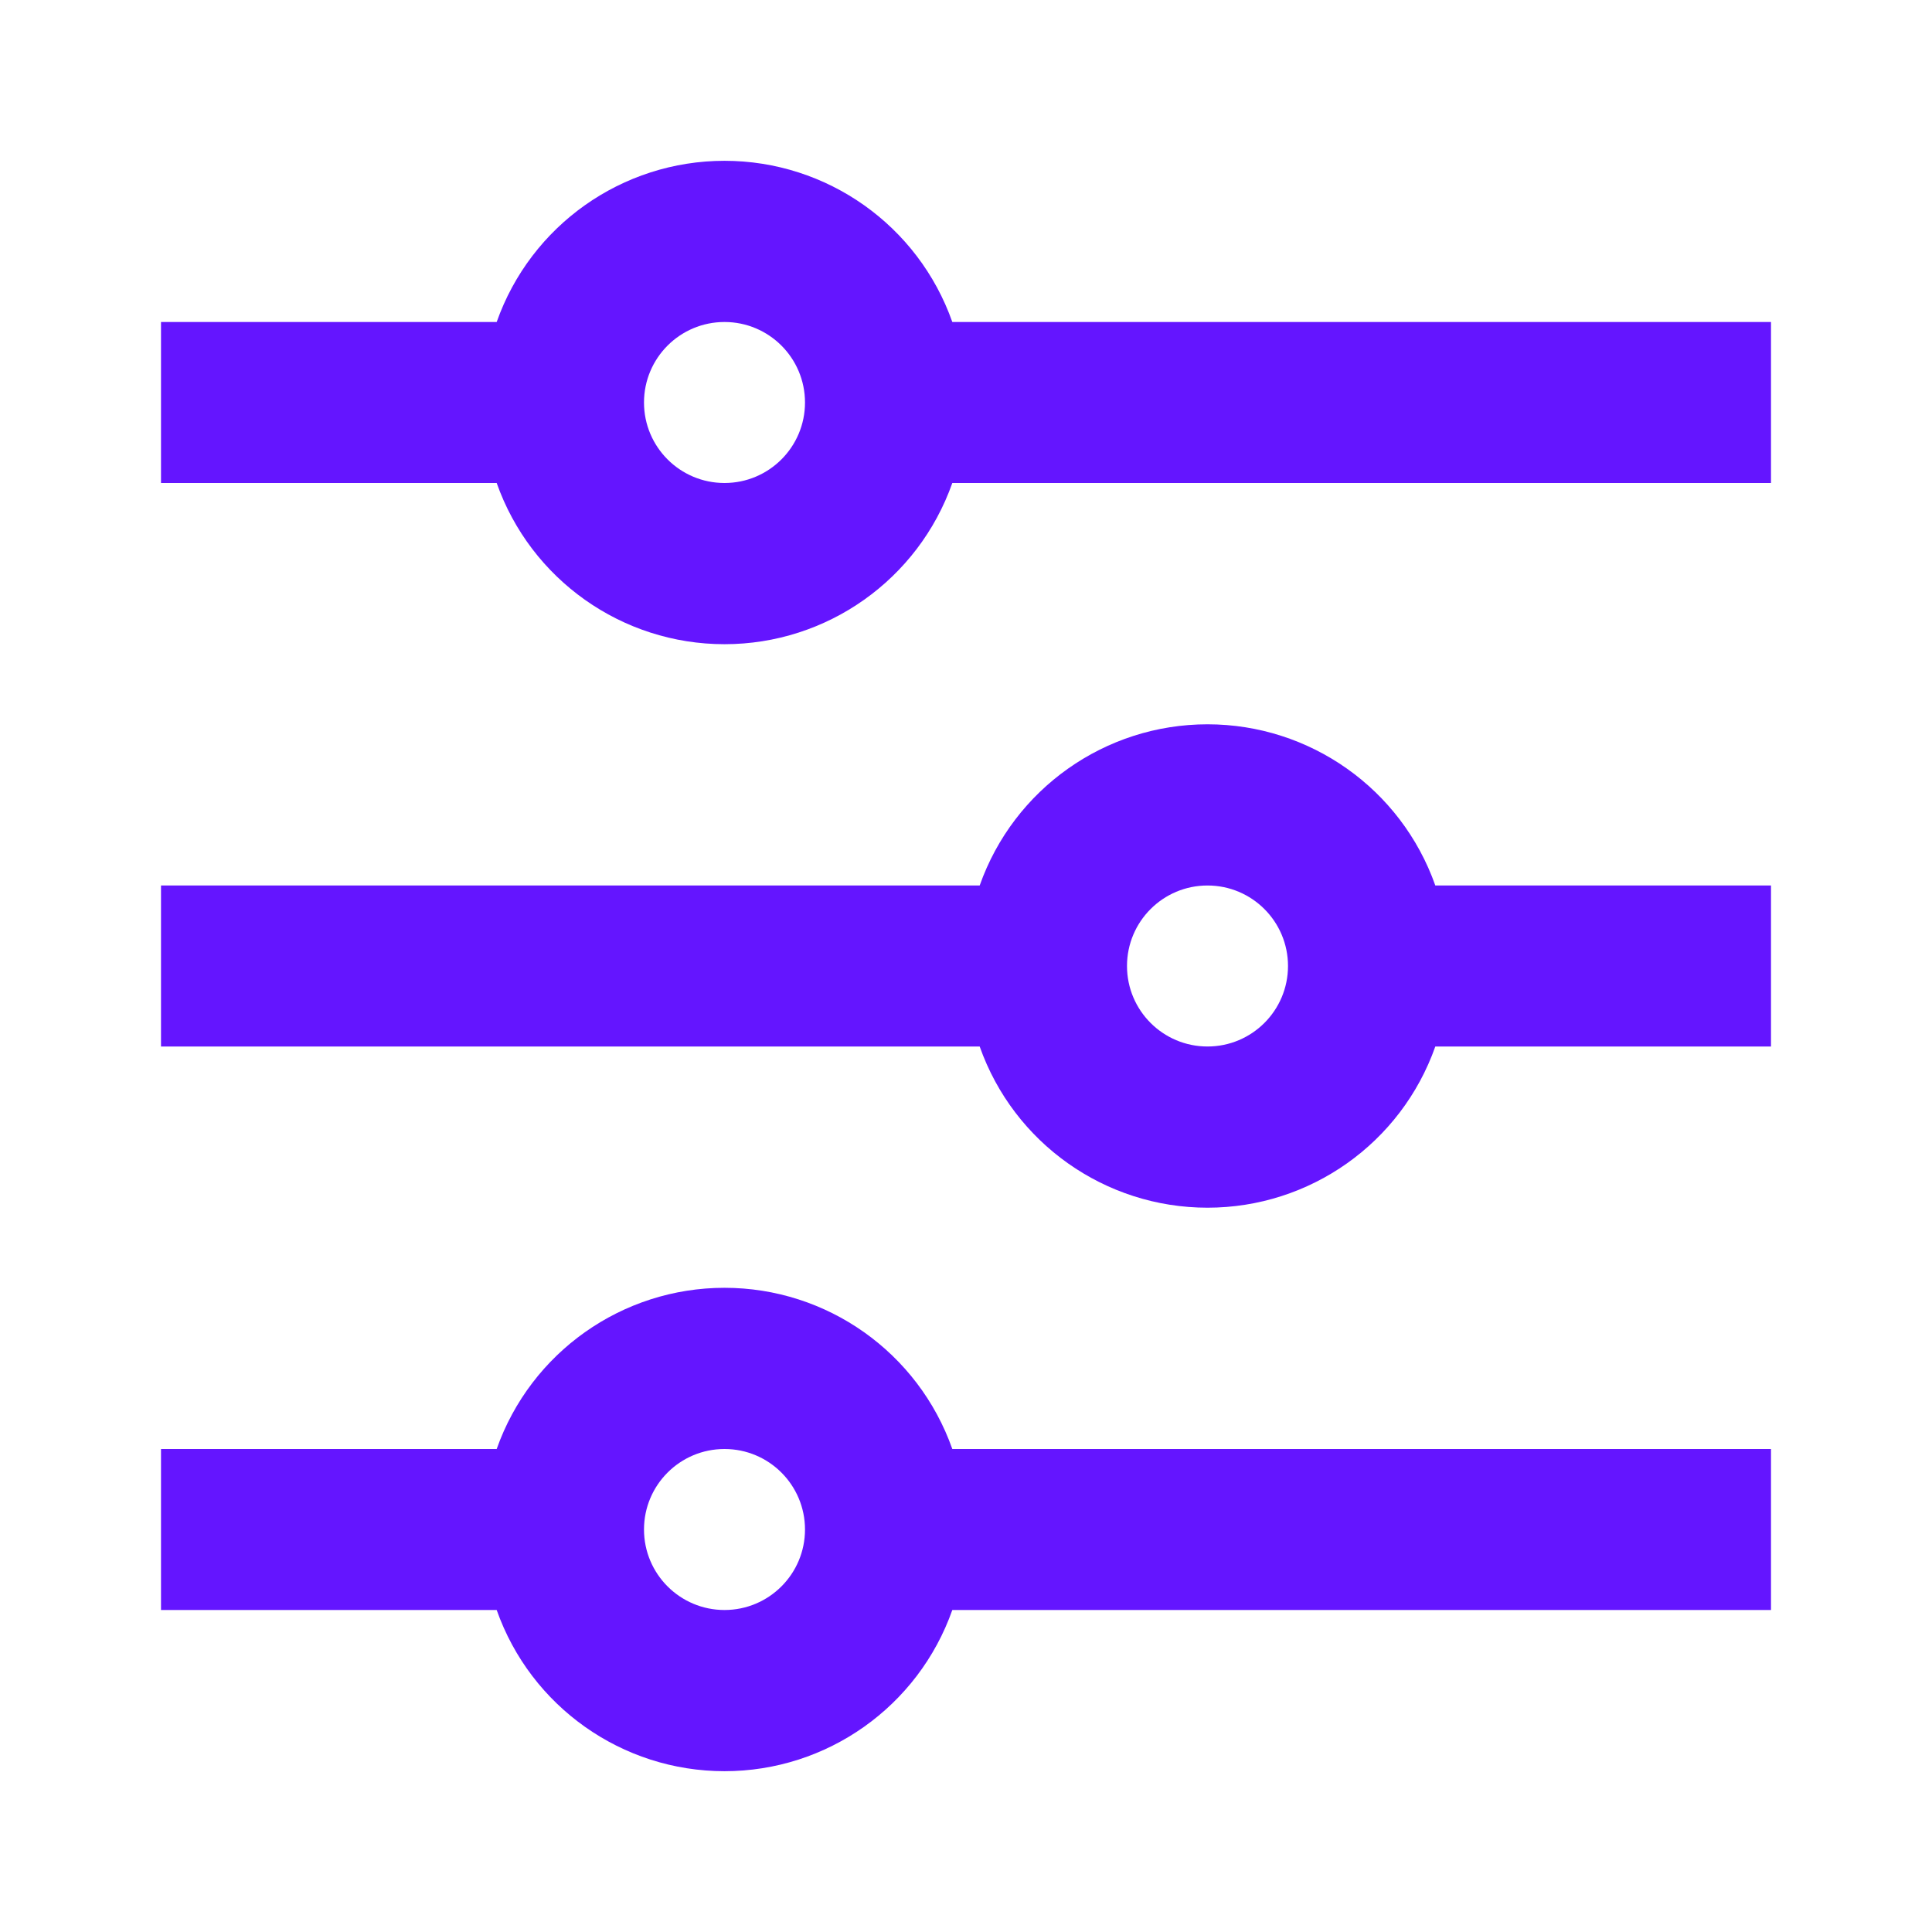
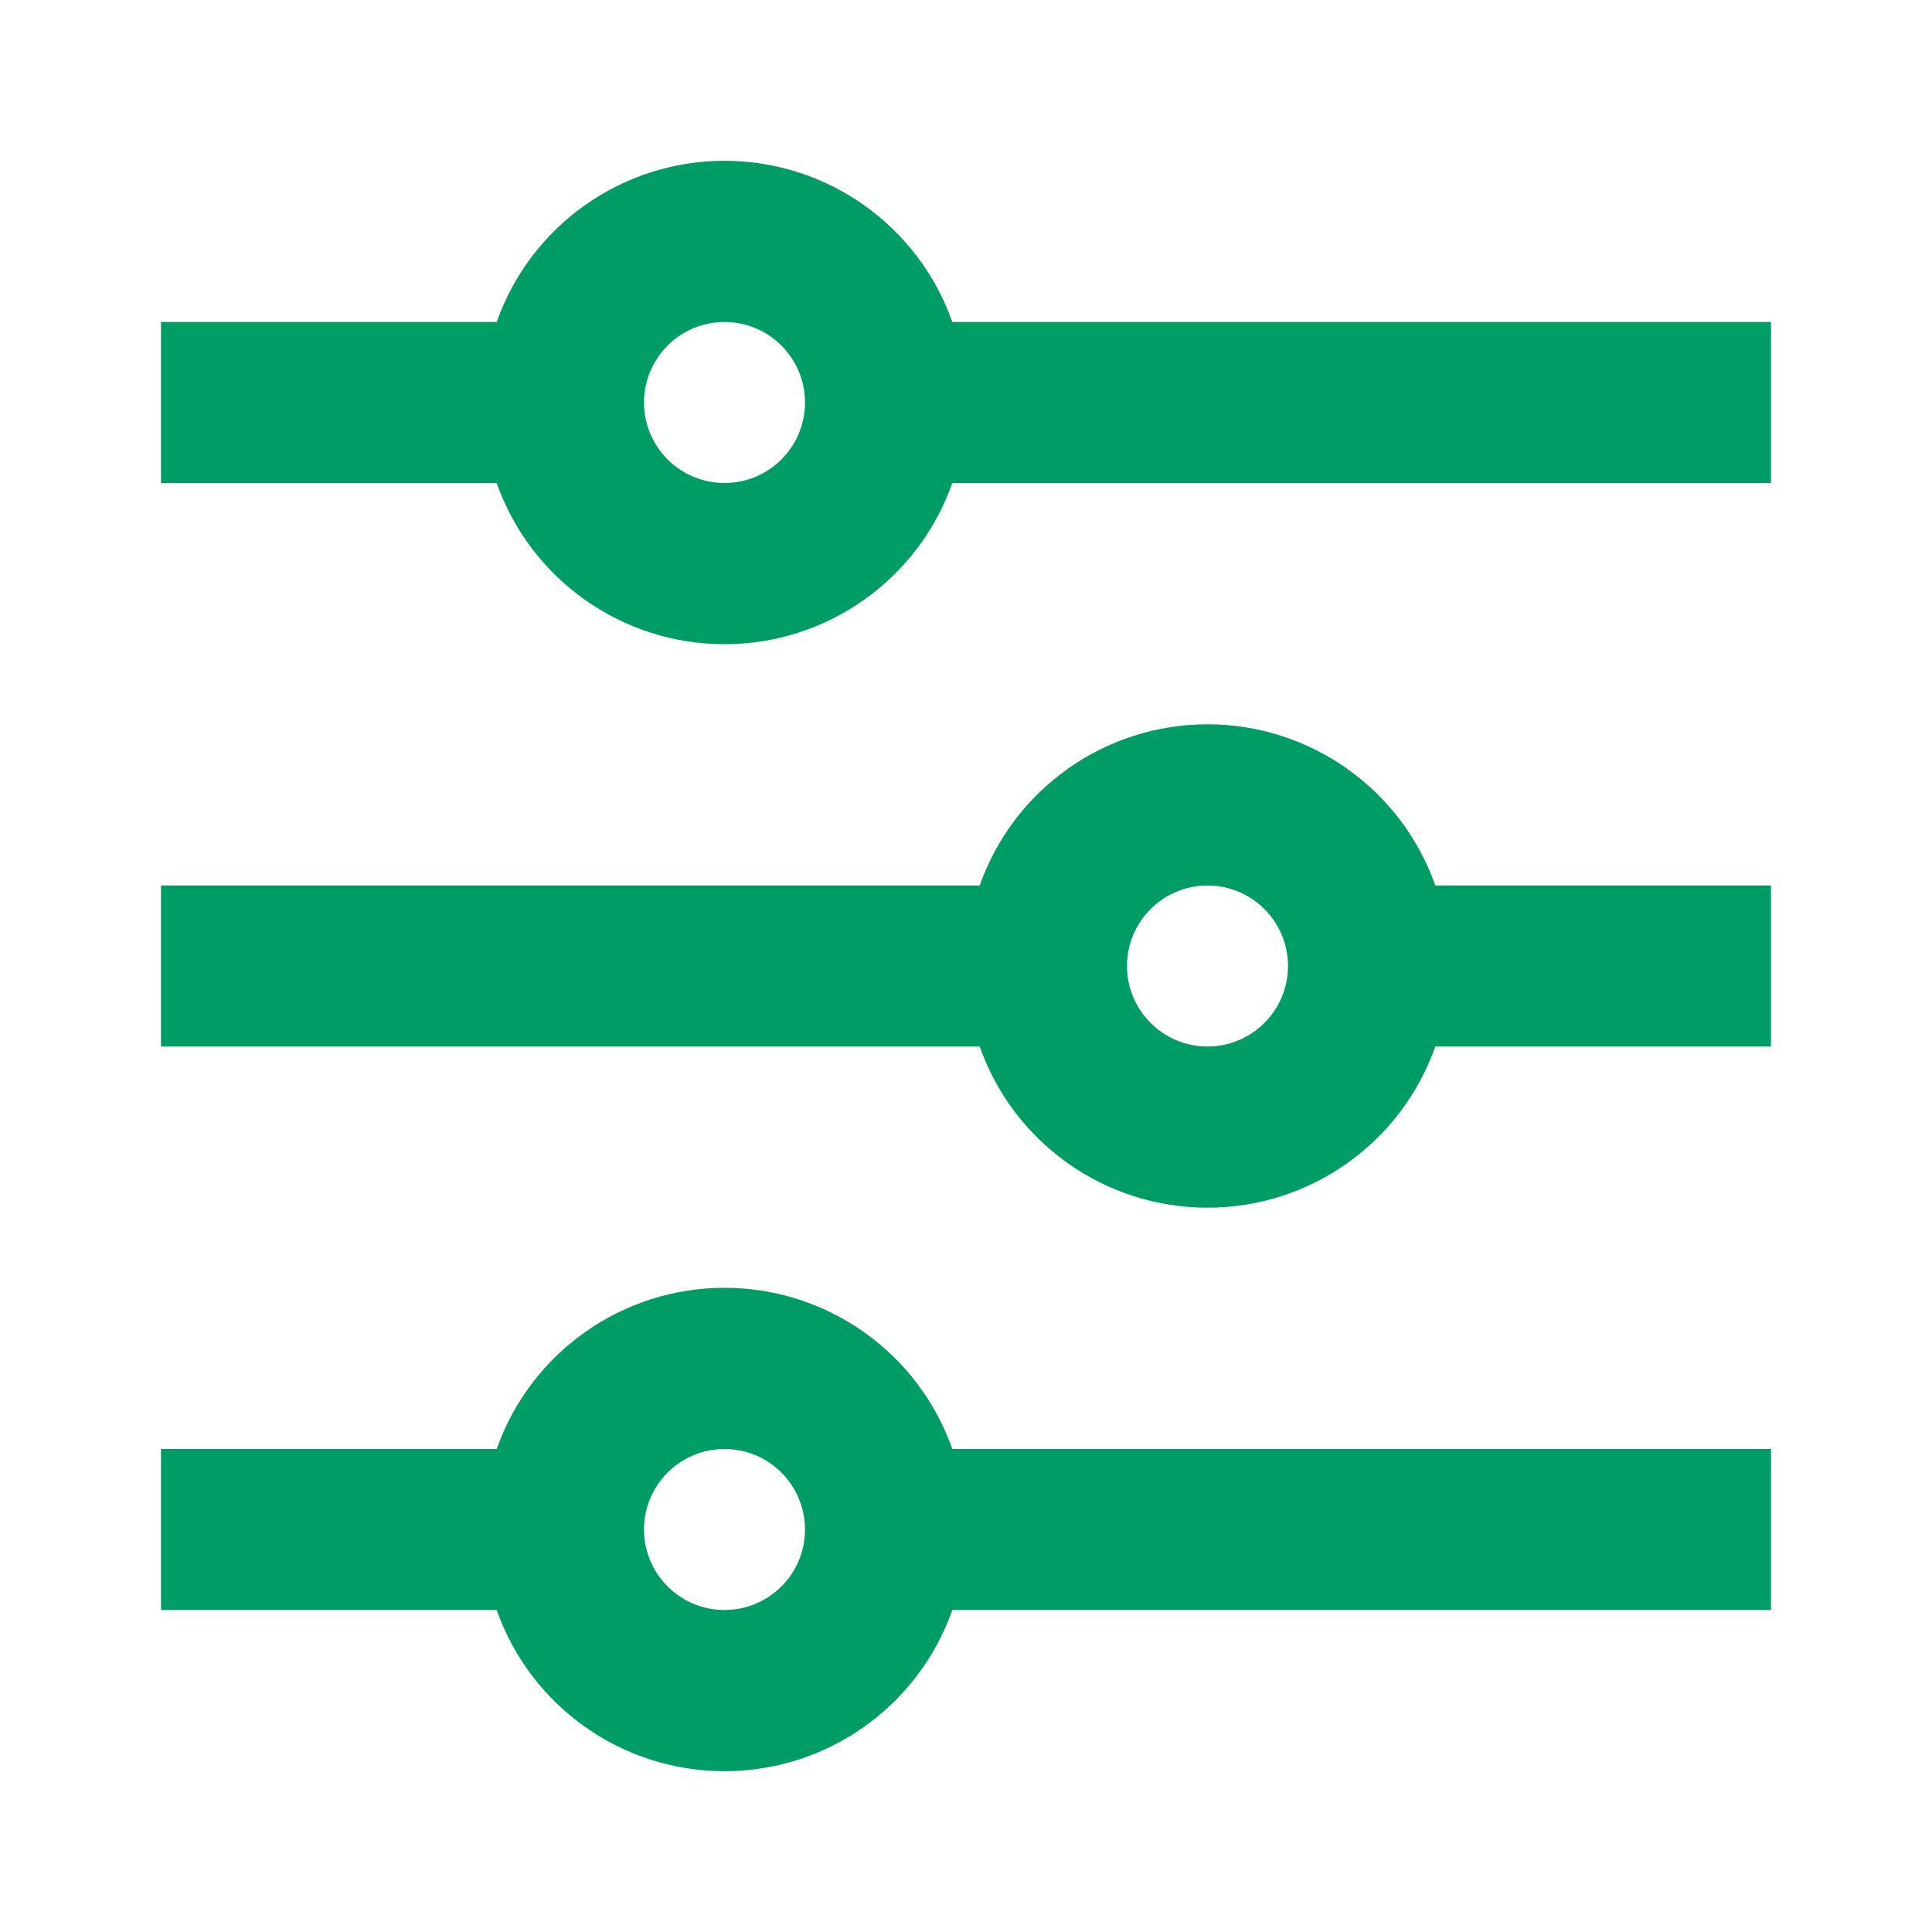
<svg xmlns="http://www.w3.org/2000/svg" viewBox="0 0 24 24" width="24" height="24">
  <path fill="none" d="M0 0h24v24H0z" />
-   <path d="M6.17 18a3.001 3.001 0 0 1 5.66 0H22v2H11.83a3.001 3.001 0 0 1-5.66 0H2v-2h4.17zm6-7a3.001 3.001 0 0 1 5.66 0H22v2h-4.17a3.001 3.001 0 0 1-5.66 0H2v-2h10.17zm-6-7a3.001 3.001 0 0 1 5.66 0H22v2H11.83a3.001 3.001 0 0 1-5.66 0H2V4h4.17zM9 6a1 1 0 1 0 0-2 1 1 0 0 0 0 2zm6 7a1 1 0 1 0 0-2 1 1 0 0 0 0 2zm-6 7a1 1 0 1 0 0-2 1 1 0 0 0 0 2z" fill="rgba(100,21,255,1)" />
+   <path d="M6.17 18a3.001 3.001 0 0 1 5.66 0H22v2H11.83a3.001 3.001 0 0 1-5.66 0H2v-2h4.17zm6-7a3.001 3.001 0 0 1 5.66 0H22v2h-4.17a3.001 3.001 0 0 1-5.66 0H2v-2h10.17zm-6-7a3.001 3.001 0 0 1 5.66 0H22v2H11.83a3.001 3.001 0 0 1-5.66 0H2V4h4.17zM9 6a1 1 0 1 0 0-2 1 1 0 0 0 0 2zm6 7a1 1 0 1 0 0-2 1 1 0 0 0 0 2zm-6 7a1 1 0 1 0 0-2 1 1 0 0 0 0 2z" fill="rgba(0, 156, 102, 1)" />
</svg>
